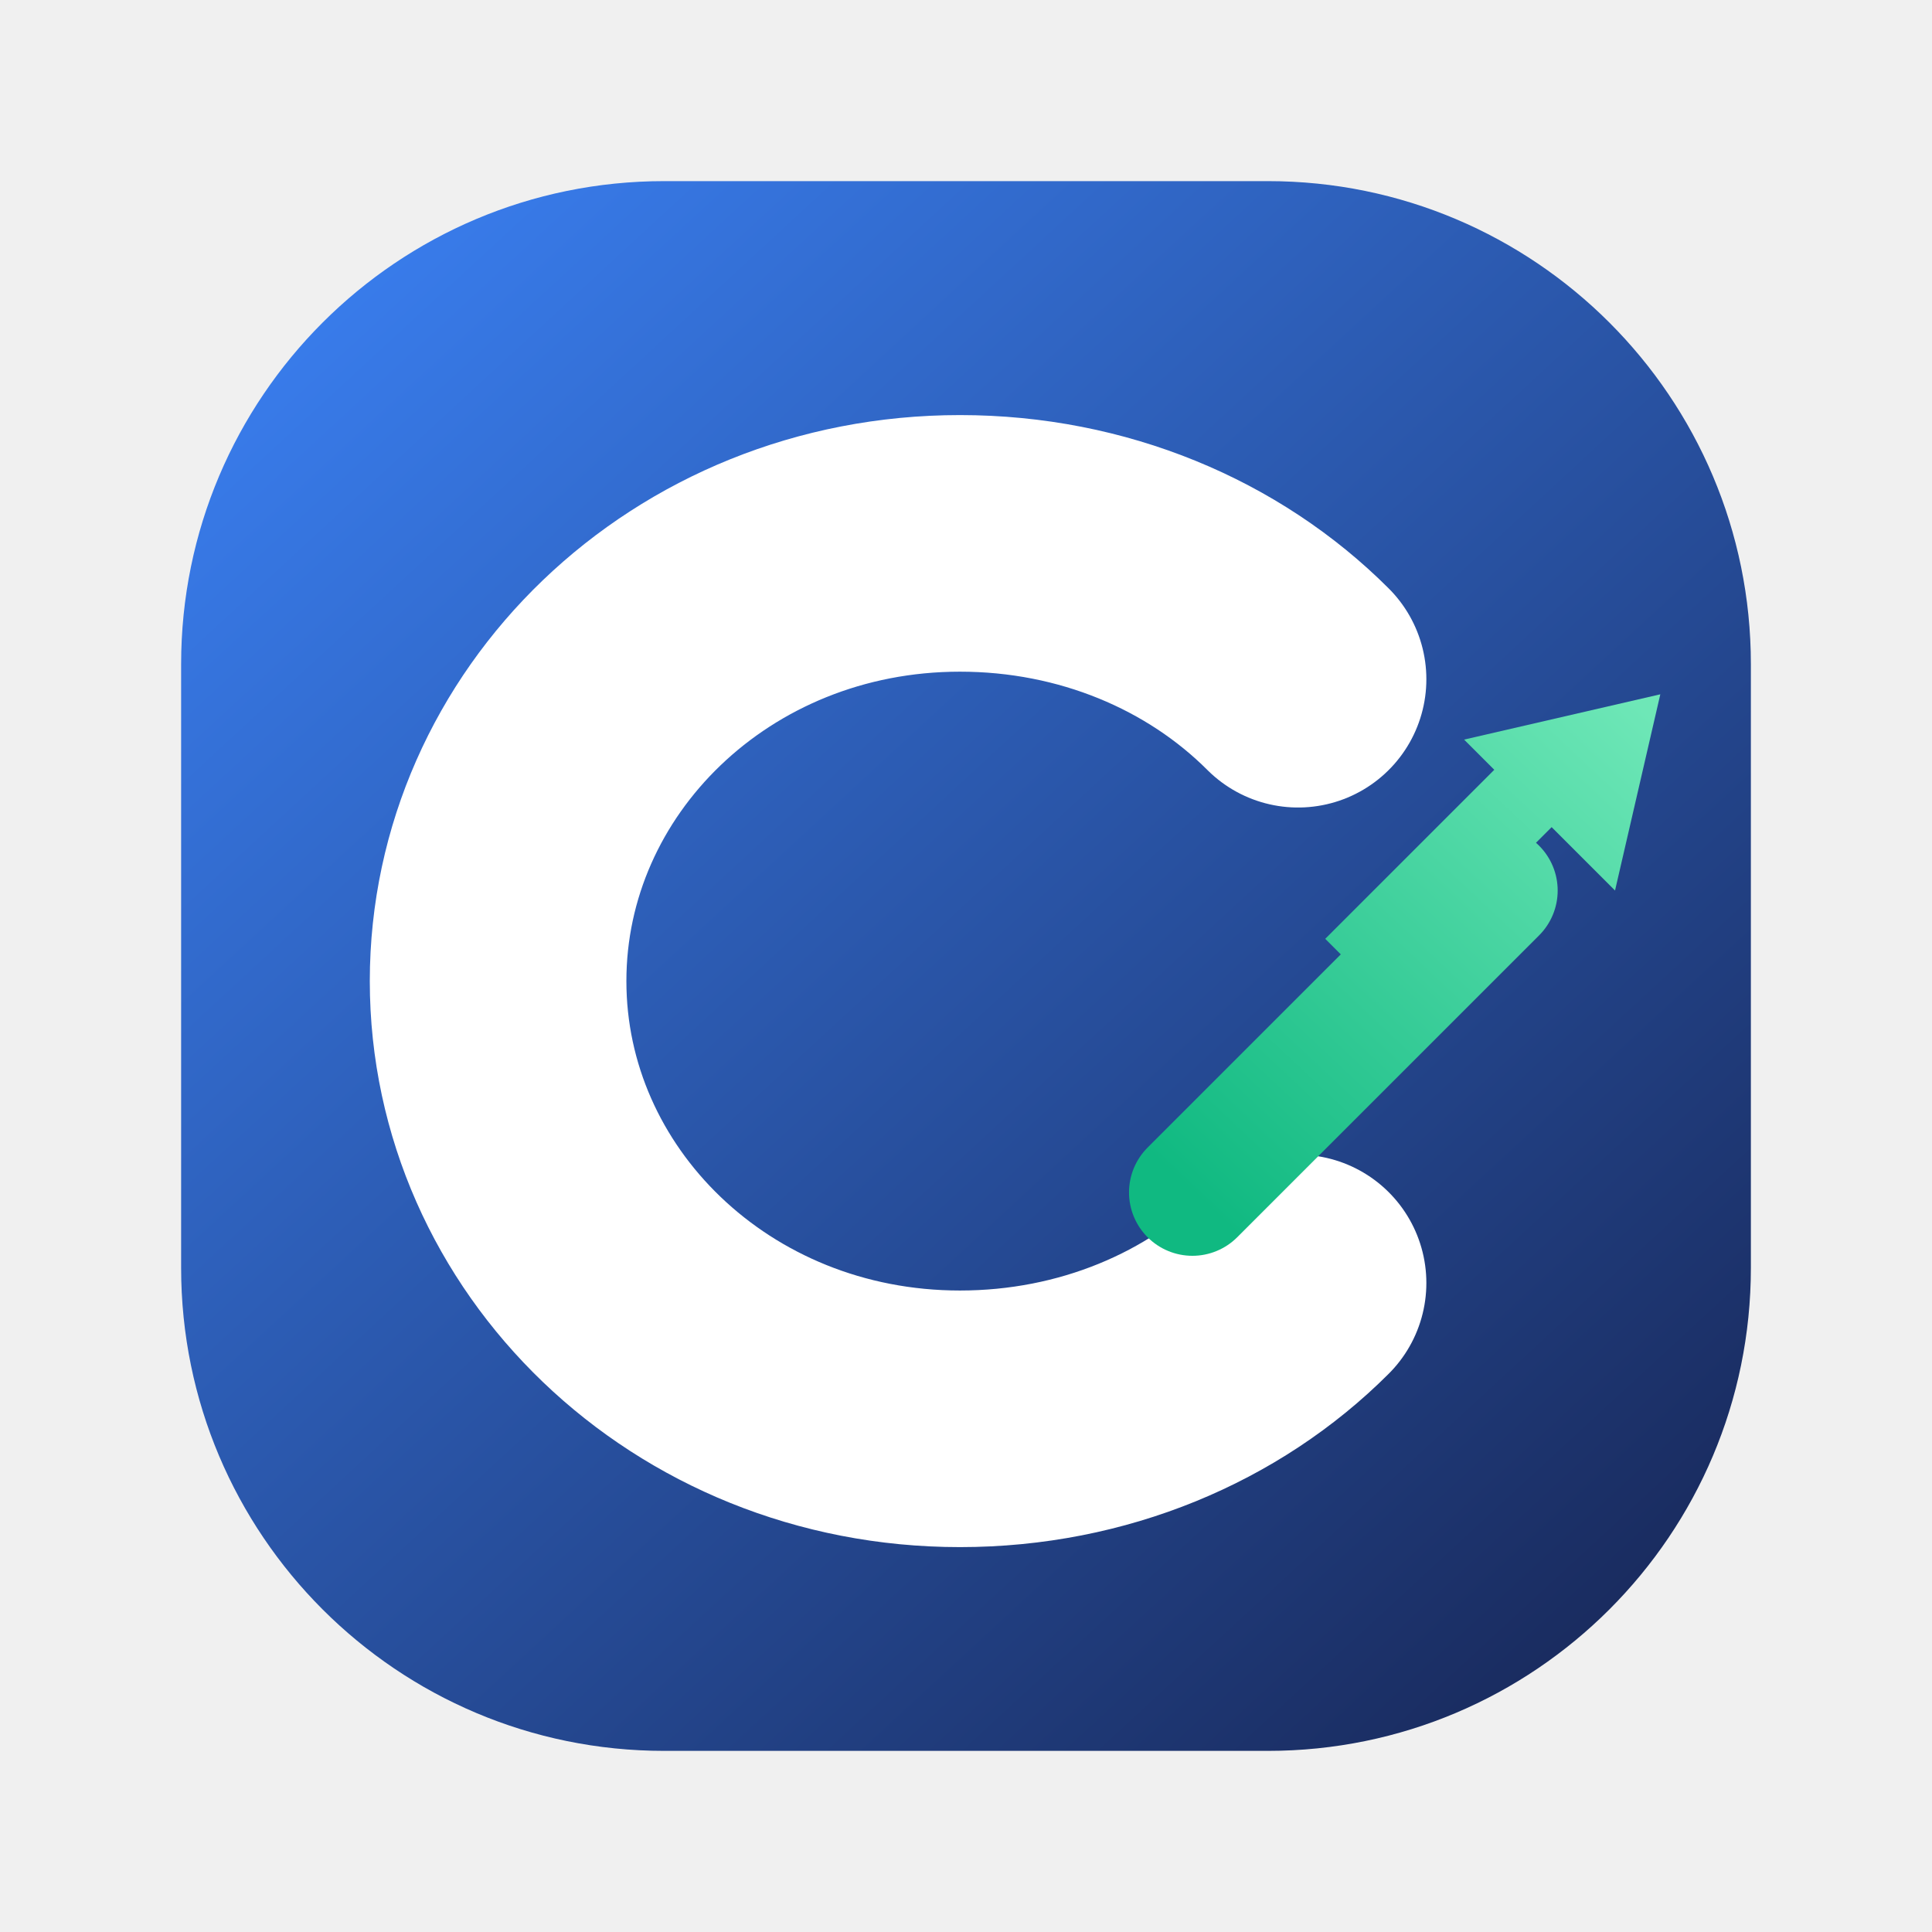
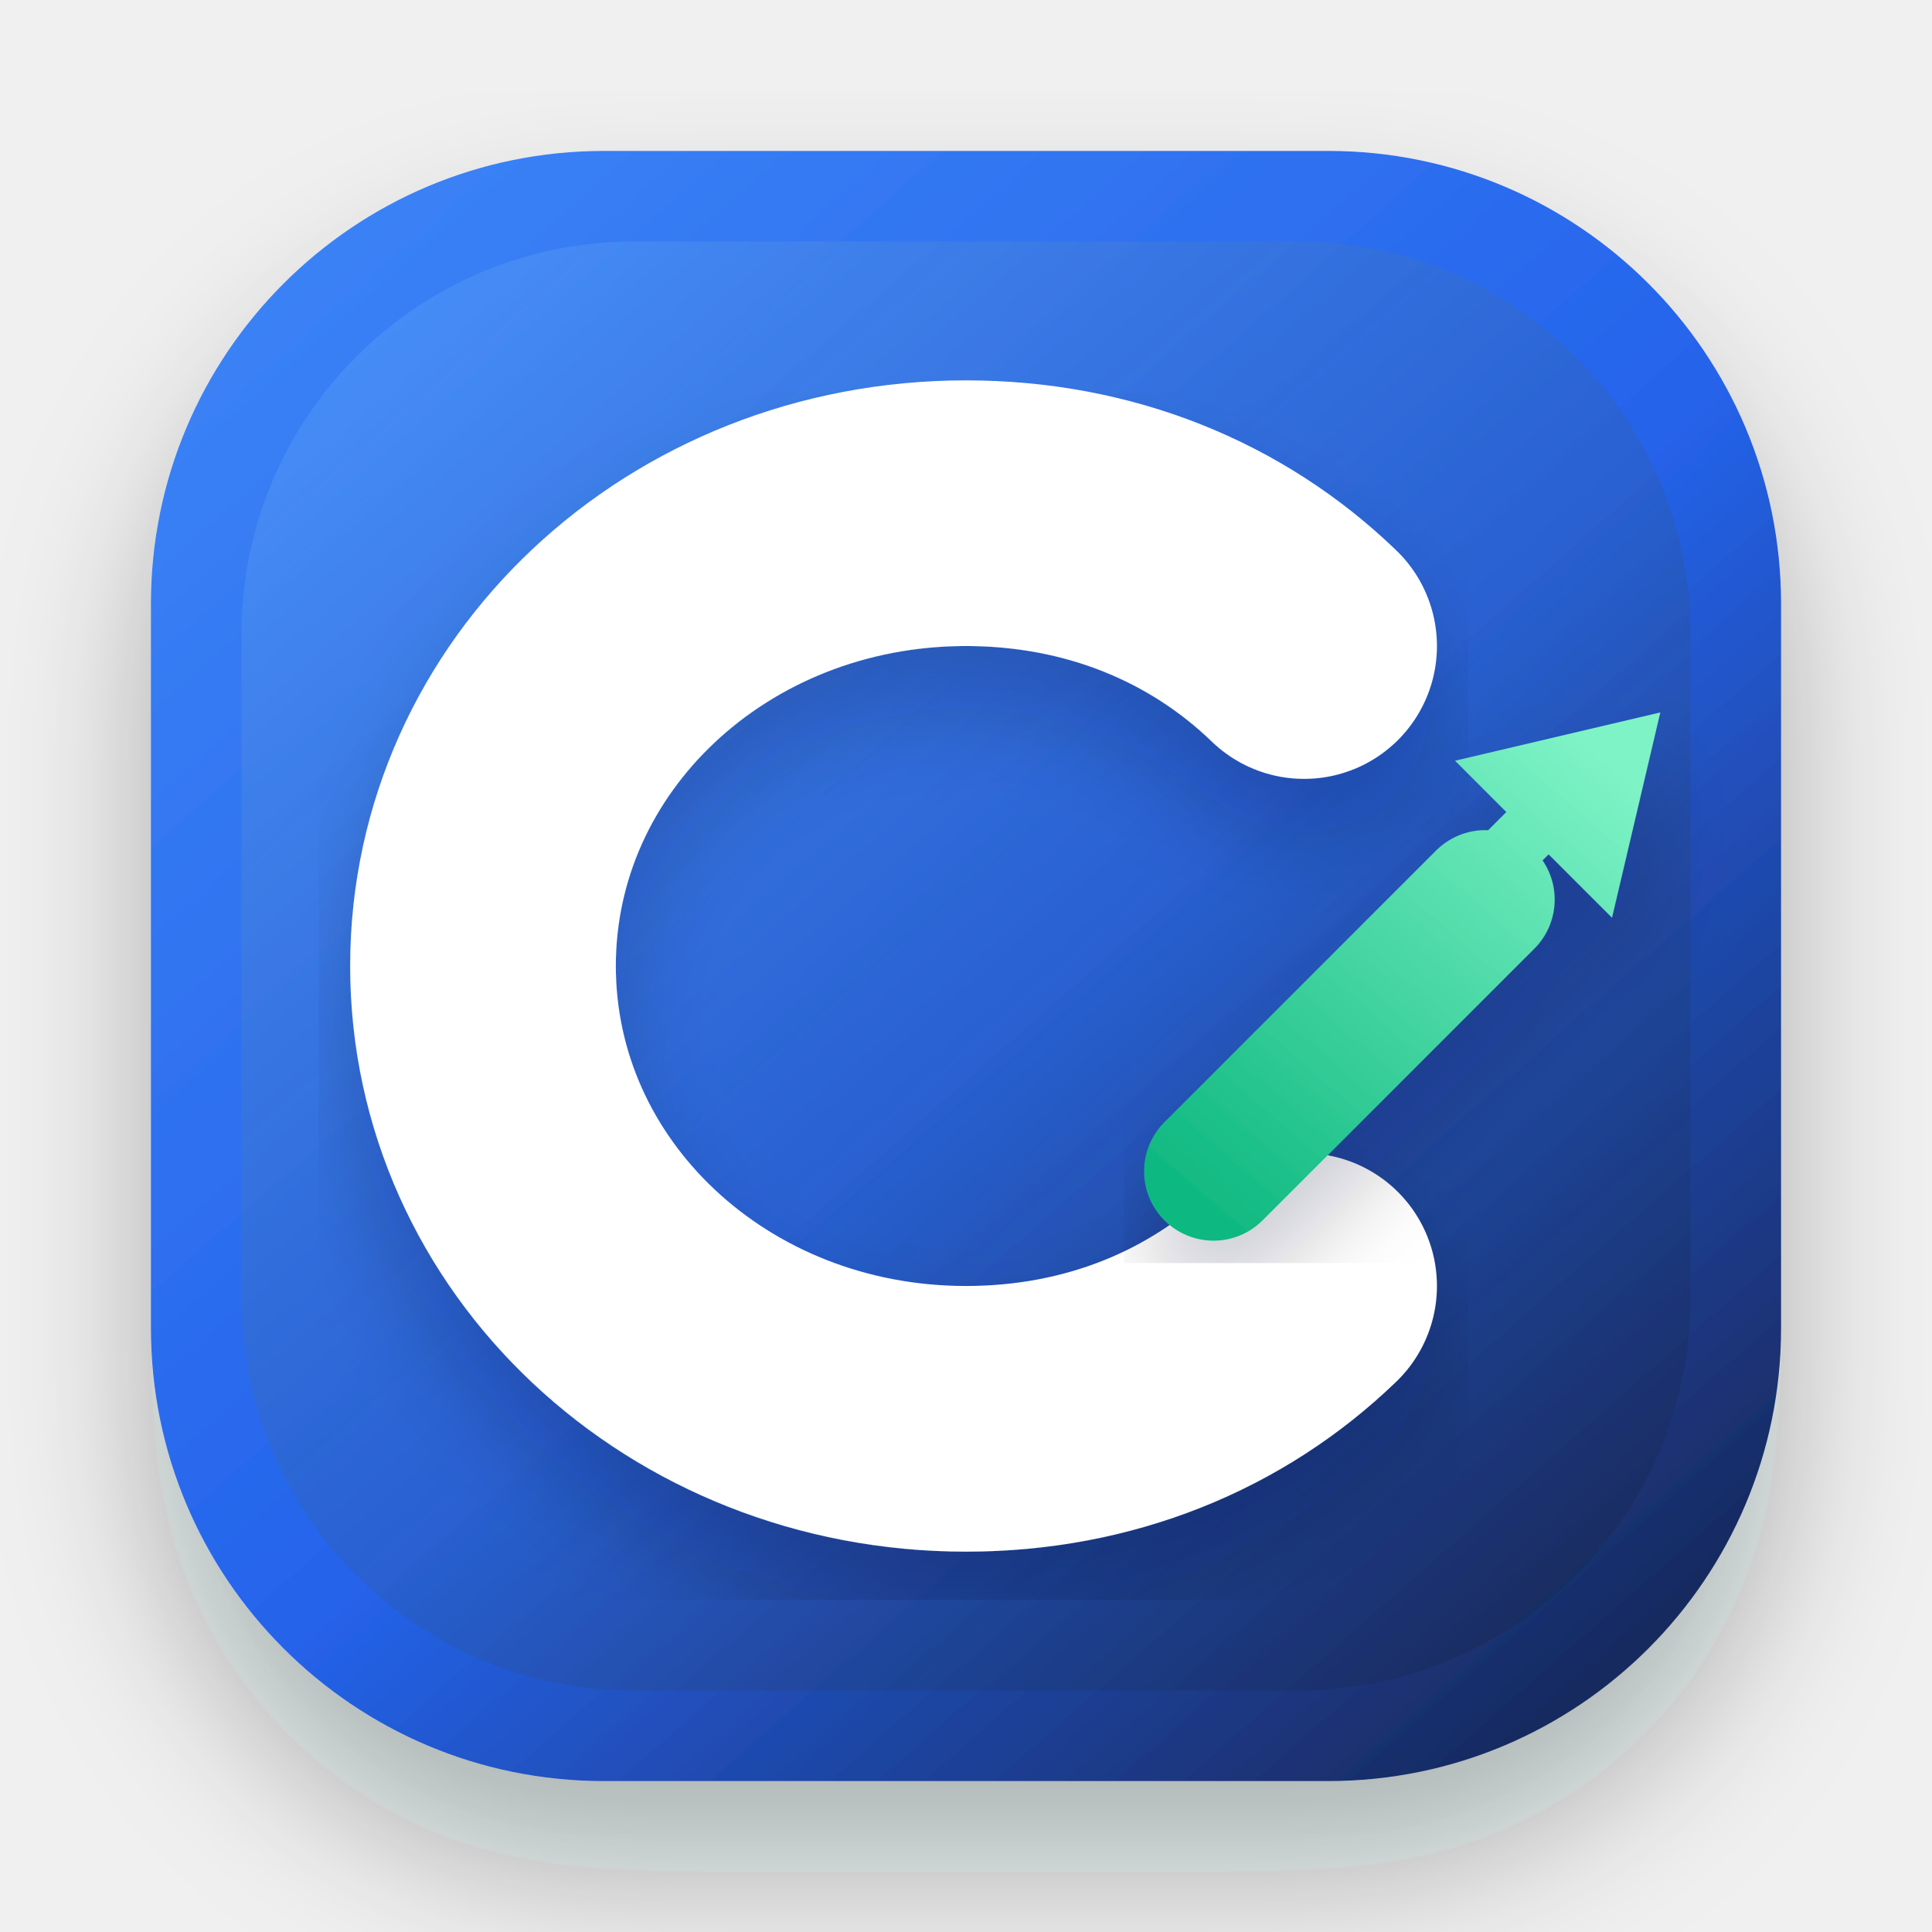
<svg xmlns="http://www.w3.org/2000/svg" viewBox="0 0 64 64">
  <defs>
-     <linearGradient id="bg" x1="8" y1="6" x2="56" y2="58" gradientUnits="userSpaceOnUse">
+     <linearGradient id="bg" x1="10" y1="8" x2="54" y2="58" gradientUnits="userSpaceOnUse">
      <stop offset="0" stop-color="#3B82F6" />
+       <stop offset="0.52" stop-color="#2563EB" />
      <stop offset="1" stop-color="#172554" />
    </linearGradient>
-     <linearGradient id="arrow" x1="40" y1="40" x2="55" y2="24" gradientUnits="userSpaceOnUse">
+     <linearGradient id="inner" x1="14" y1="10" x2="52" y2="54" gradientUnits="userSpaceOnUse">
+       <stop offset="0" stop-color="#60A5FA" stop-opacity="0.35" />
+       <stop offset="1" stop-color="#0F172A" stop-opacity="0.18" />
+     </linearGradient>
+     <linearGradient id="arrow" x1="40" y1="40" x2="53" y2="25" gradientUnits="userSpaceOnUse">
      <stop offset="0" stop-color="#10B981" />
-       <stop offset="1" stop-color="#6EE7B7" />
+       <stop offset="1" stop-color="#7EF3C6" />
    </linearGradient>
+     <filter id="softShadow" x="-20%" y="-20%" width="140%" height="140%">
+       <feDropShadow dx="0" dy="3" stdDeviation="2.5" flood-color="#0F172A" flood-opacity="0.28" />
+     </filter>
+     <filter id="letterShadow" x="-20%" y="-20%" width="140%" height="140%">
+       <feDropShadow dx="0" dy="2" stdDeviation="1.5" flood-color="#0F172A" flood-opacity="0.20" />
+     </filter>
  </defs>
-   <rect x="6" y="6" width="52" height="52" rx="16" fill="url(#bg)" />
-   <path d="M43 22.5C40.2 19.7 36.2 18 31.8 18C23.2 18 16.5 24.6 16.5 32.5C16.5 40.4 23.2 47 31.8 47C36.2 47 40.2 45.3 43 42.5" fill="none" stroke="#FFFFFF" stroke-width="8.5" stroke-linecap="round" />
-   <path d="M39.5 39.5L49.5 29.5" fill="none" stroke="url(#arrow)" stroke-width="4.2" stroke-linecap="round" />
-   <path d="M48.5 24.5L55 23L53.5 29.5L51.4 27.4L45.8 33L43.9 31.1L49.5 25.5Z" fill="url(#arrow)" />
+   <rect x="5" y="5" width="54" height="54" rx="15" fill="url(#bg)" filter="url(#softShadow)" />
+   <rect x="8" y="8" width="48" height="48" rx="13" fill="url(#inner)" />
+   <path d="M43.2 21.4C40.3 18.6 36.4 17 32 17C23.1 17 16 23.7 16 32C16 40.3 23.1 47 32 47C36.4 47 40.3 45.4 43.2 42.6" fill="none" stroke="#FFFFFF" stroke-width="8.8" stroke-linecap="round" filter="url(#letterShadow)" />
+   <g filter="url(#letterShadow)">
+     <path d="M40.2 38.8L49.2 29.8" fill="none" stroke="url(#arrow)" stroke-width="4.6" stroke-linecap="round" />
+     <path d="M48.2 25.2L55 23.6L53.4 30.4L51.3 28.3L46.1 33.5L44.7 32.1L49.9 26.9Z" fill="url(#arrow)" />
+   </g>
</svg>
